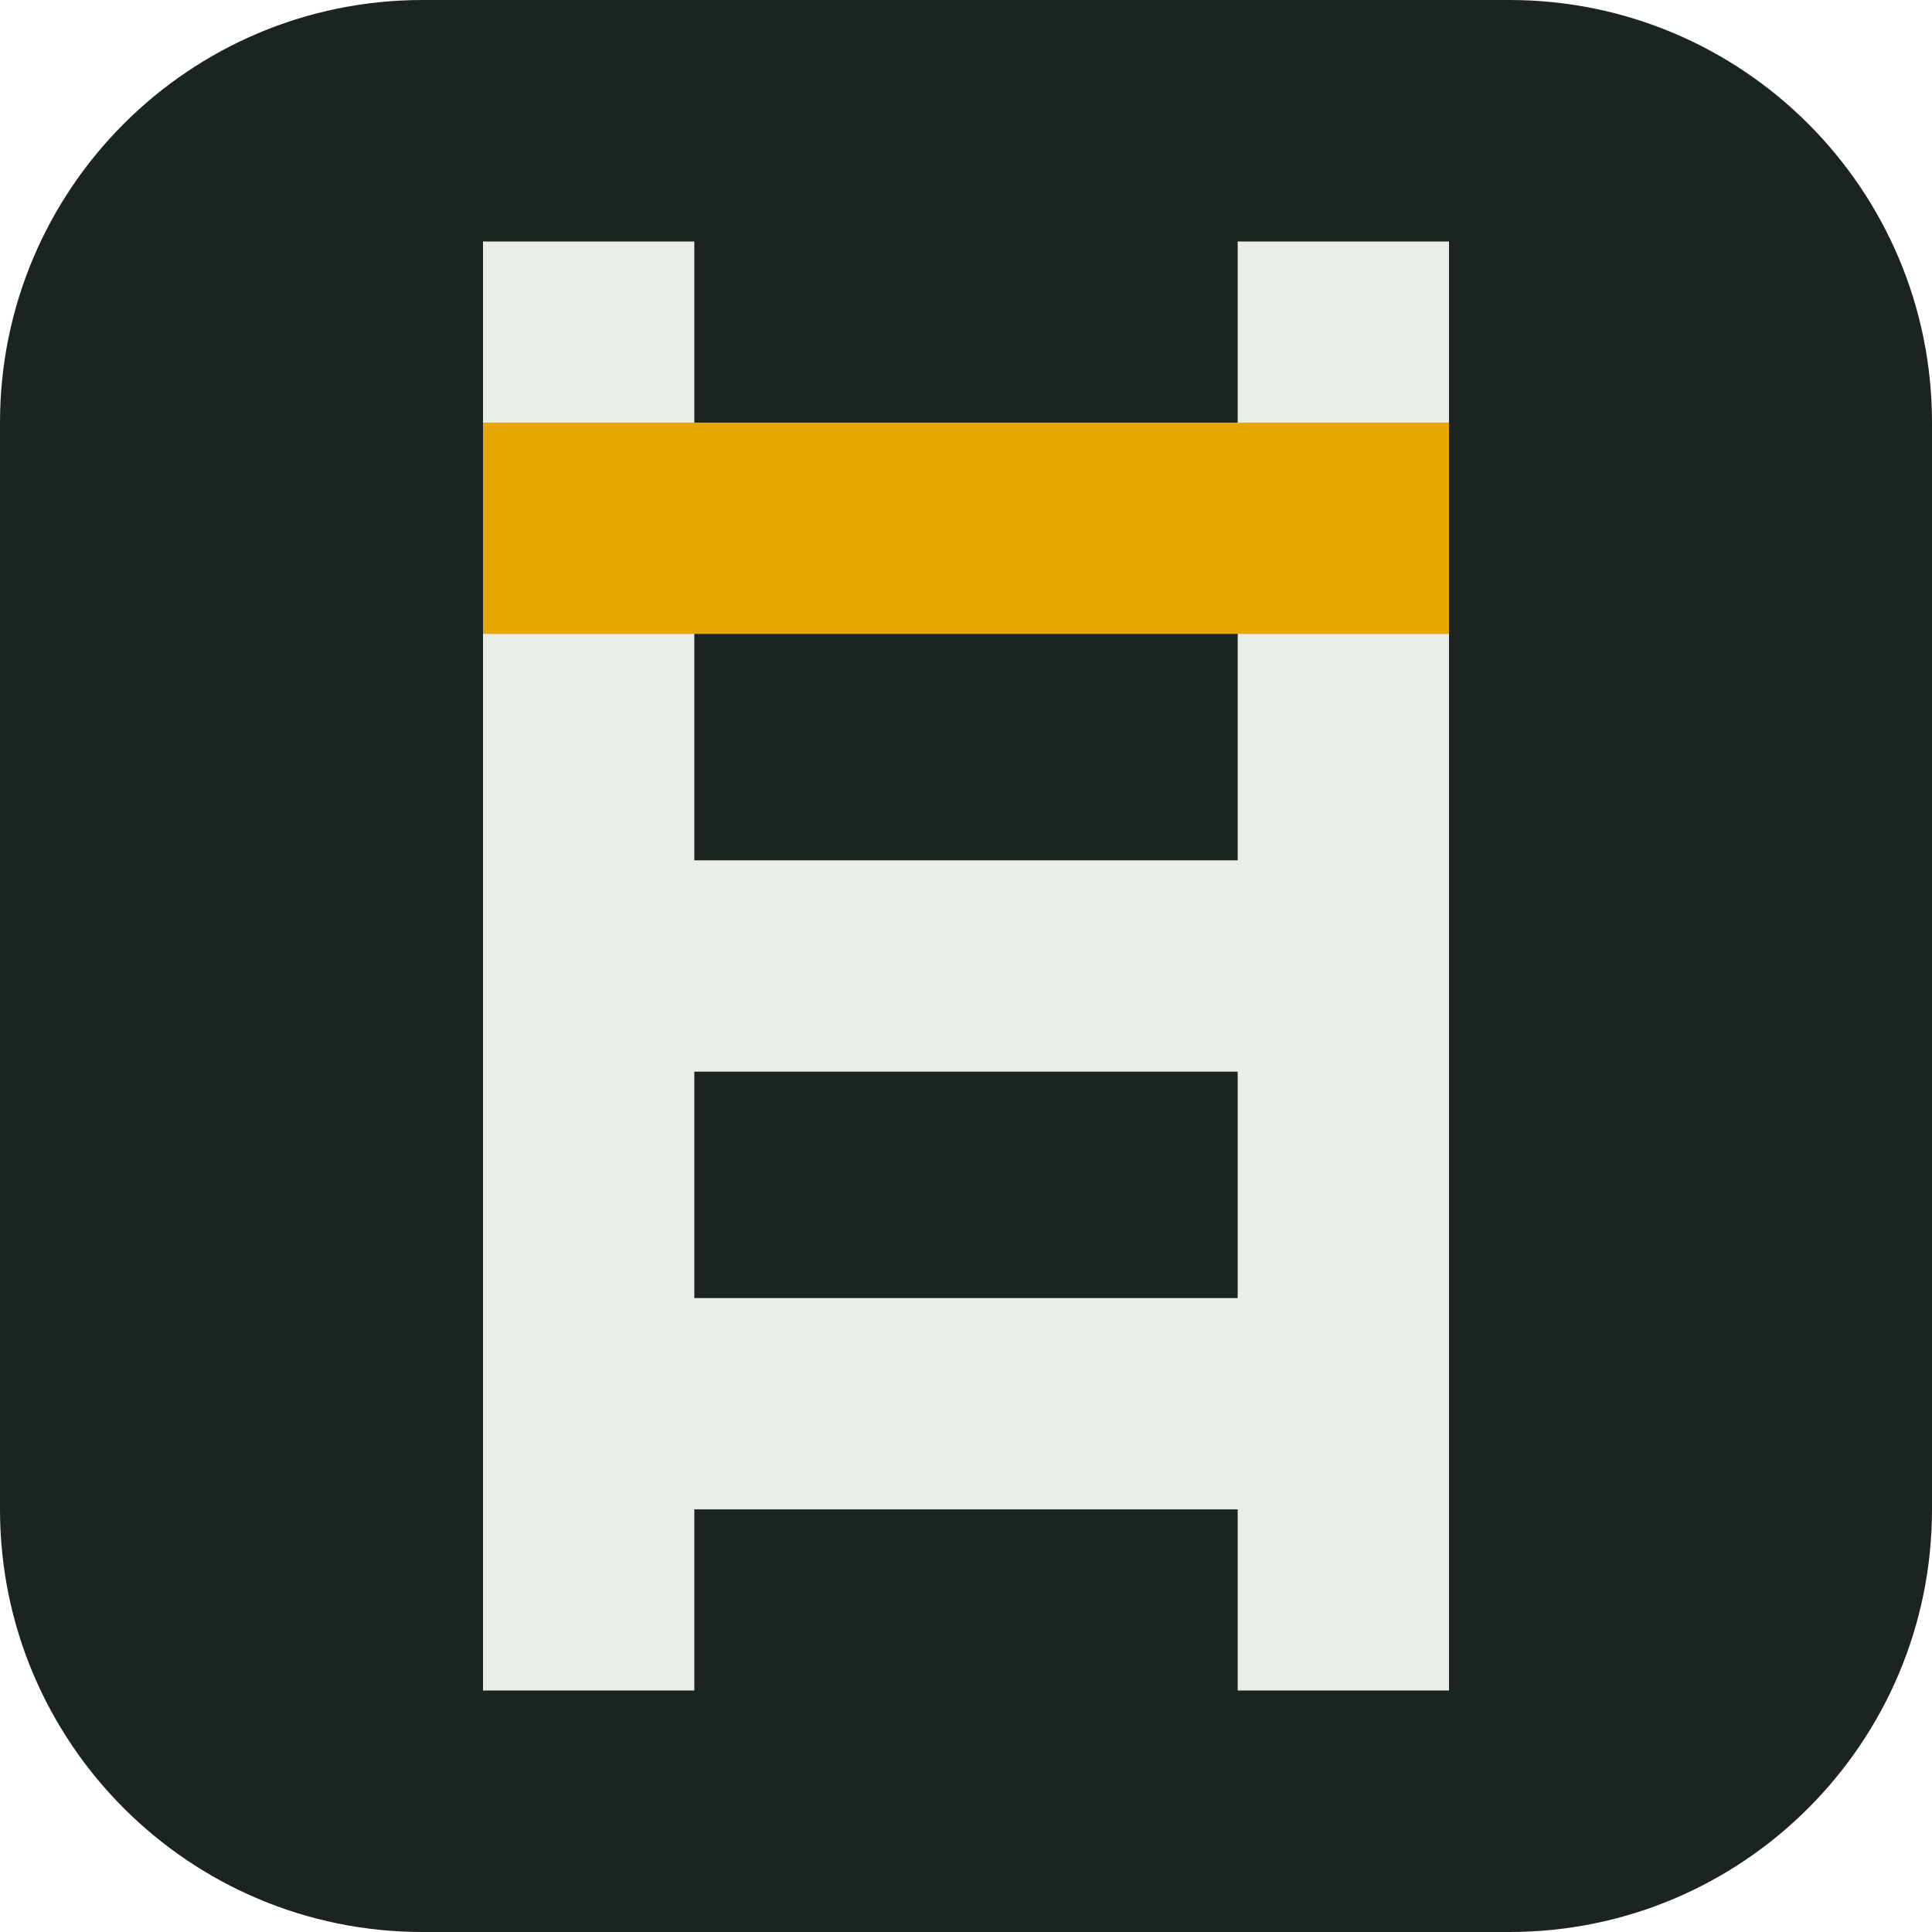
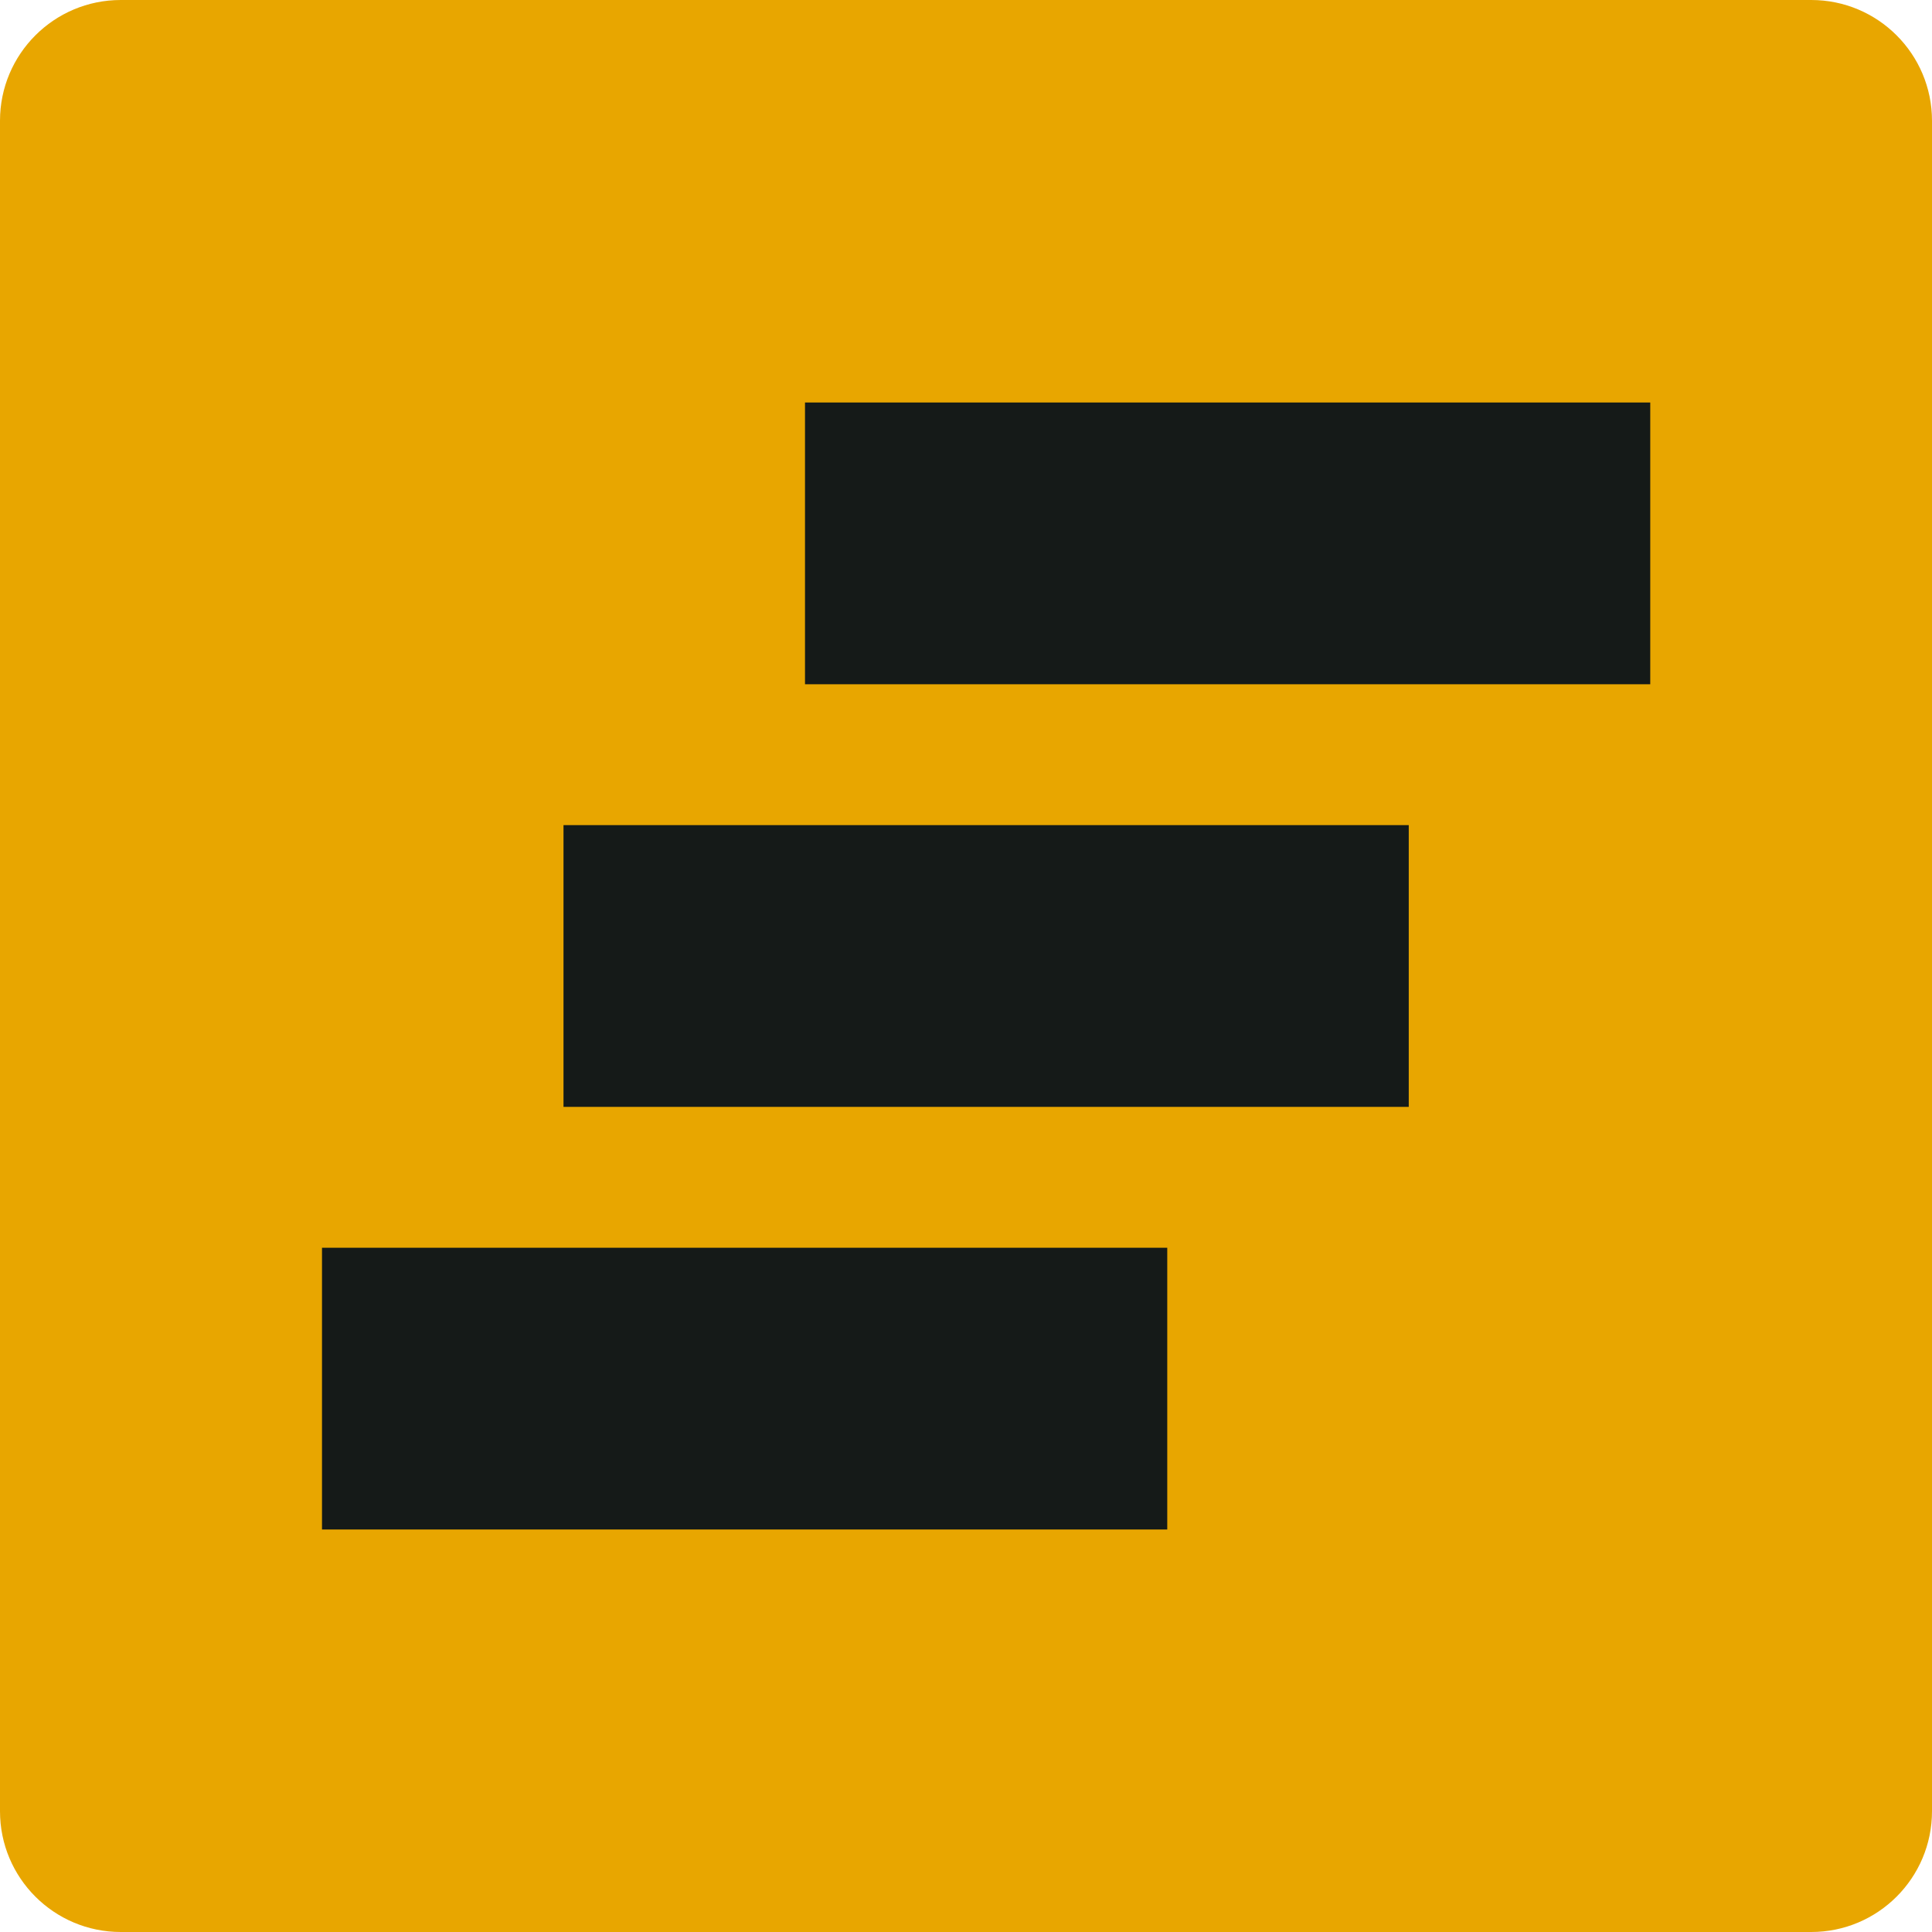
- <svg xmlns="http://www.w3.org/2000/svg" viewBox="0 0 32 32">
-   <rect width="32" height="32" rx="7" fill="#1c2421" />
-   <rect x="8" y="4" width="3.5" height="24" fill="#e9eee9" />
-   <rect x="20.5" y="4" width="3.5" height="24" fill="#e9eee9" />
-   <rect x="8" y="7" width="16" height="3.5" fill="#e8a600" />
-   <rect x="8" y="14.25" width="16" height="3.5" fill="#e9eee9" />
-   <rect x="8" y="21.5" width="16" height="3.5" fill="#e9eee9" />
+ <svg xmlns="http://www.w3.org/2000/svg" viewBox="0 0 48 48">
+   <rect width="48" height="48" rx="3" fill="#E8A600" />
+   <g fill="#151A18">
+     <rect x="8" y="31" width="21" height="7" />
+     <rect x="14" y="20.5" width="21" height="7" />
+     <rect x="20" y="10" width="21" height="7" />
+   </g>
</svg>
